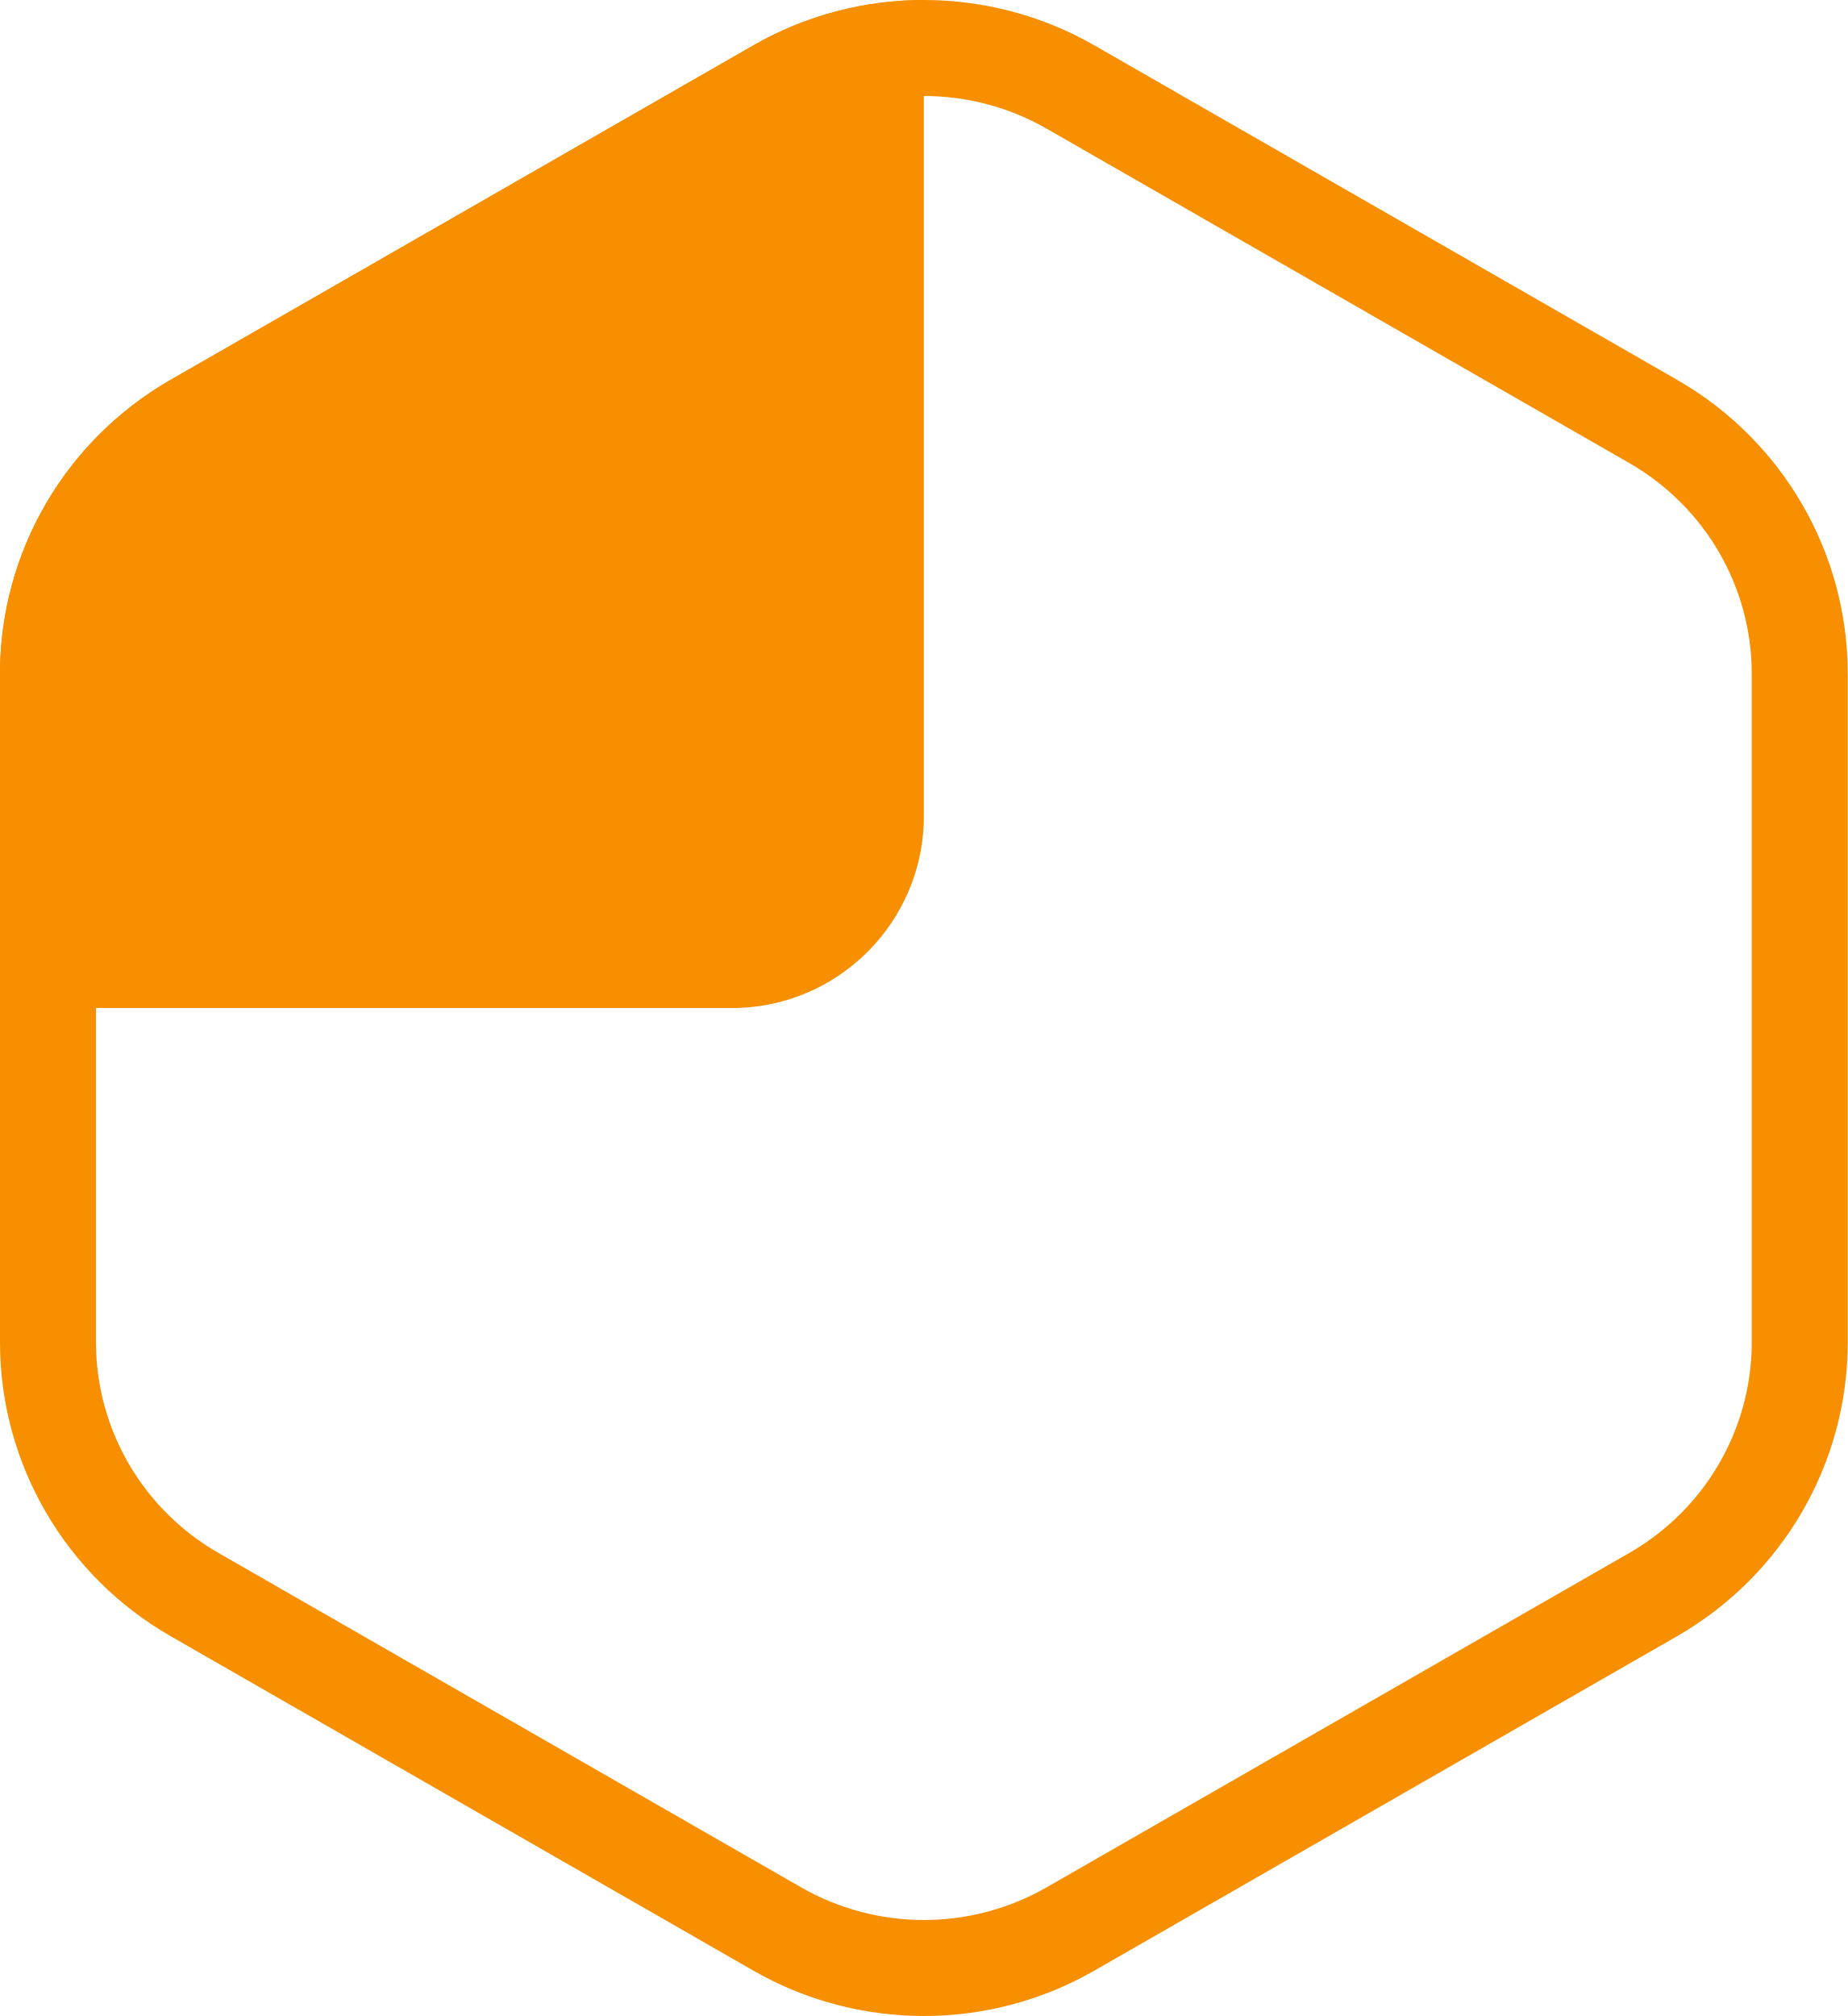
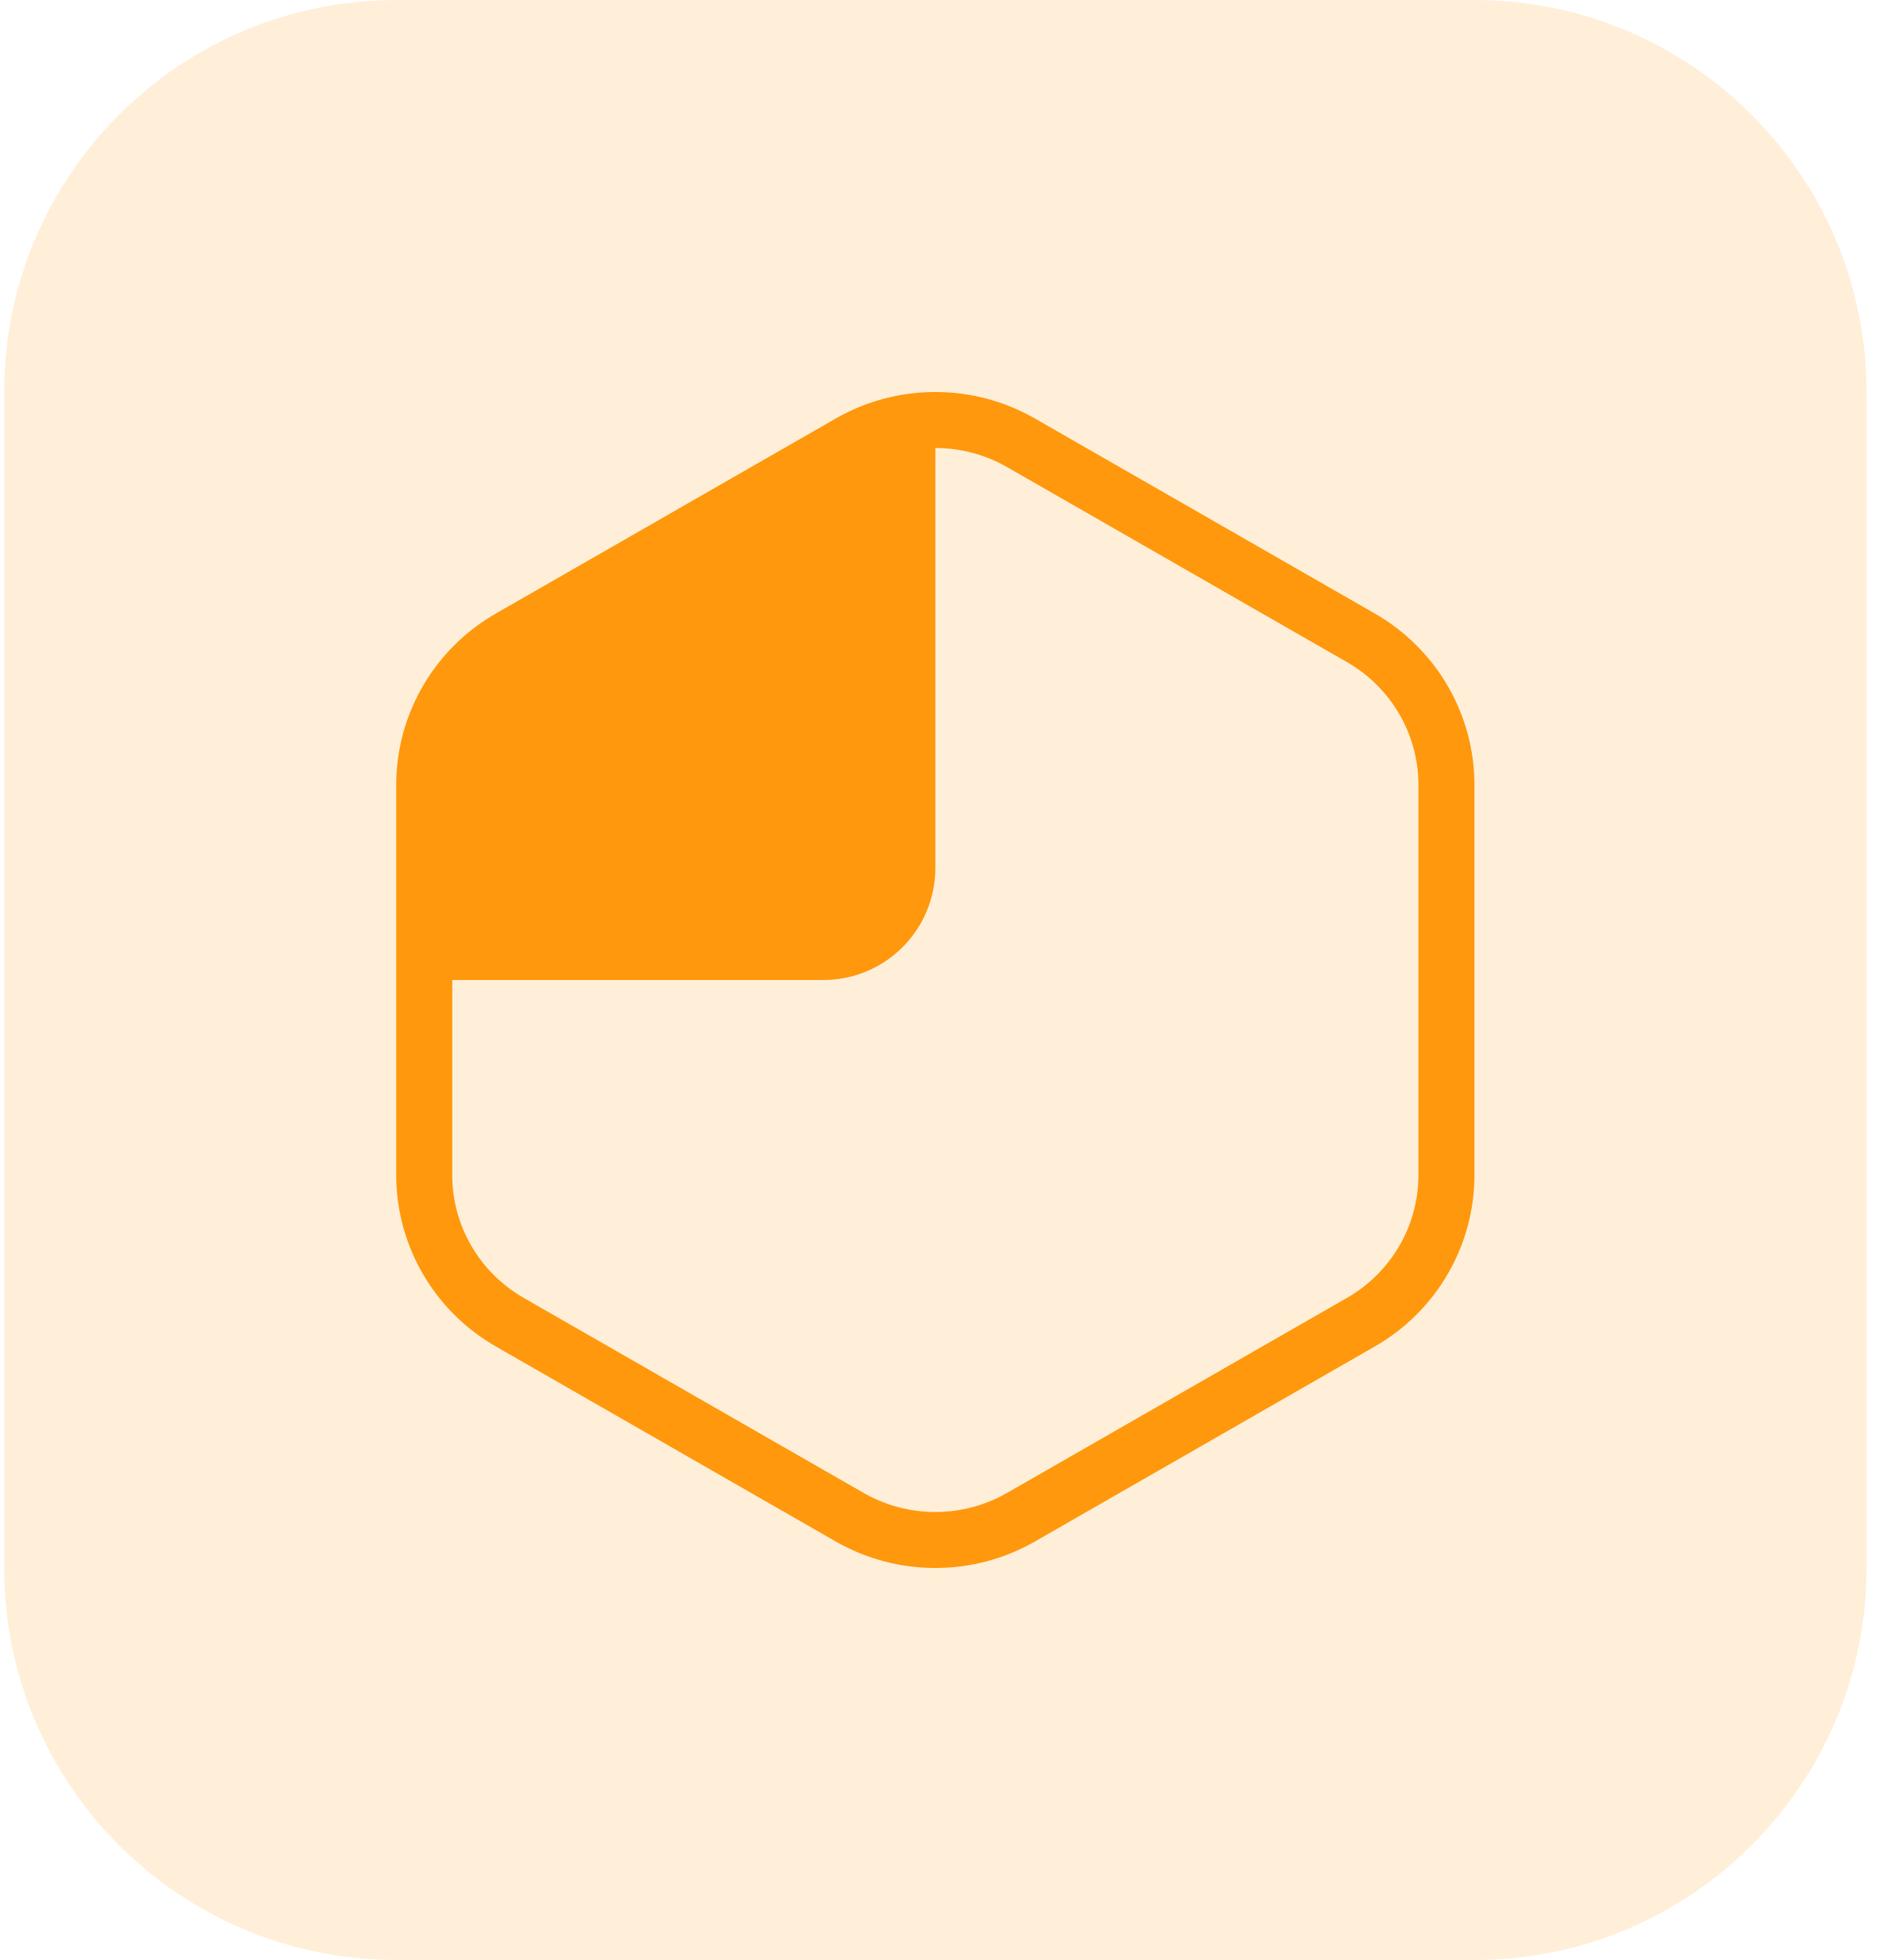
- <svg xmlns="http://www.w3.org/2000/svg" width="77" height="84" viewBox="0 0 77 84" fill="none">
-   <path d="M32.383 3.629C36.167 1.457 40.833 1.457 44.617 3.629L68.892 17.559C72.675 19.731 75 23.739 75 28.07V55.93C75 60.261 72.675 64.27 68.892 66.441L44.617 80.371C40.833 82.543 36.167 82.543 32.383 80.371L8.108 66.441C4.325 64.27 2 60.261 2 55.93V28.07C2 23.739 4.325 19.731 8.108 17.559L32.383 3.629Z" stroke="#F88F01" stroke-width="4" />
-   <path d="M38.5 0V34.001C38.5 38.419 34.918 42.001 30.5 42.001L0 42.001V28.07C0 23.019 2.711 18.351 7.113 15.825L31.387 1.895C33.588 0.632 36.044 0 38.5 0Z" fill="#F88F01" />
+ <svg xmlns="http://www.w3.org/2000/svg" width="96" height="100" viewBox="0 0 96 100" fill="none">
+   <path d="M0.211 20C0.211 8.954 9.165 0 20.211 0H75.211C86.257 0 95.211 8.954 95.211 20V80C95.211 91.046 86.257 100 75.211 100H20.211C9.165 100 0.211 91.046 0.211 80V20Z" fill="#FF9500" fill-opacity="0.15" />
+   <path fill-rule="evenodd" clip-rule="evenodd" d="M20.211 40.05C20.211 36.442 22.148 33.107 25.292 31.303L42.63 21.353C45.774 19.549 49.648 19.549 52.792 21.353L70.13 31.303C73.274 33.107 75.211 36.442 75.211 40.05V59.95C75.211 63.558 73.274 66.893 70.13 68.697L52.792 78.647C49.648 80.451 45.774 80.451 42.63 78.647L25.292 68.697C22.148 66.893 20.211 63.558 20.211 59.95V40.05ZM51.37 23.831L68.708 33.781C70.969 35.079 72.354 37.471 72.354 40.05V59.95C72.354 62.529 70.969 64.921 68.708 66.219L51.37 76.169C49.106 77.468 46.316 77.468 44.052 76.169L26.714 66.219C24.452 64.921 23.068 62.529 23.068 59.95V50L41.997 50C45.153 50 47.711 47.442 47.711 44.286V22.857C48.974 22.857 50.238 23.182 51.37 23.831Z" fill="#FF980C" />
</svg>
